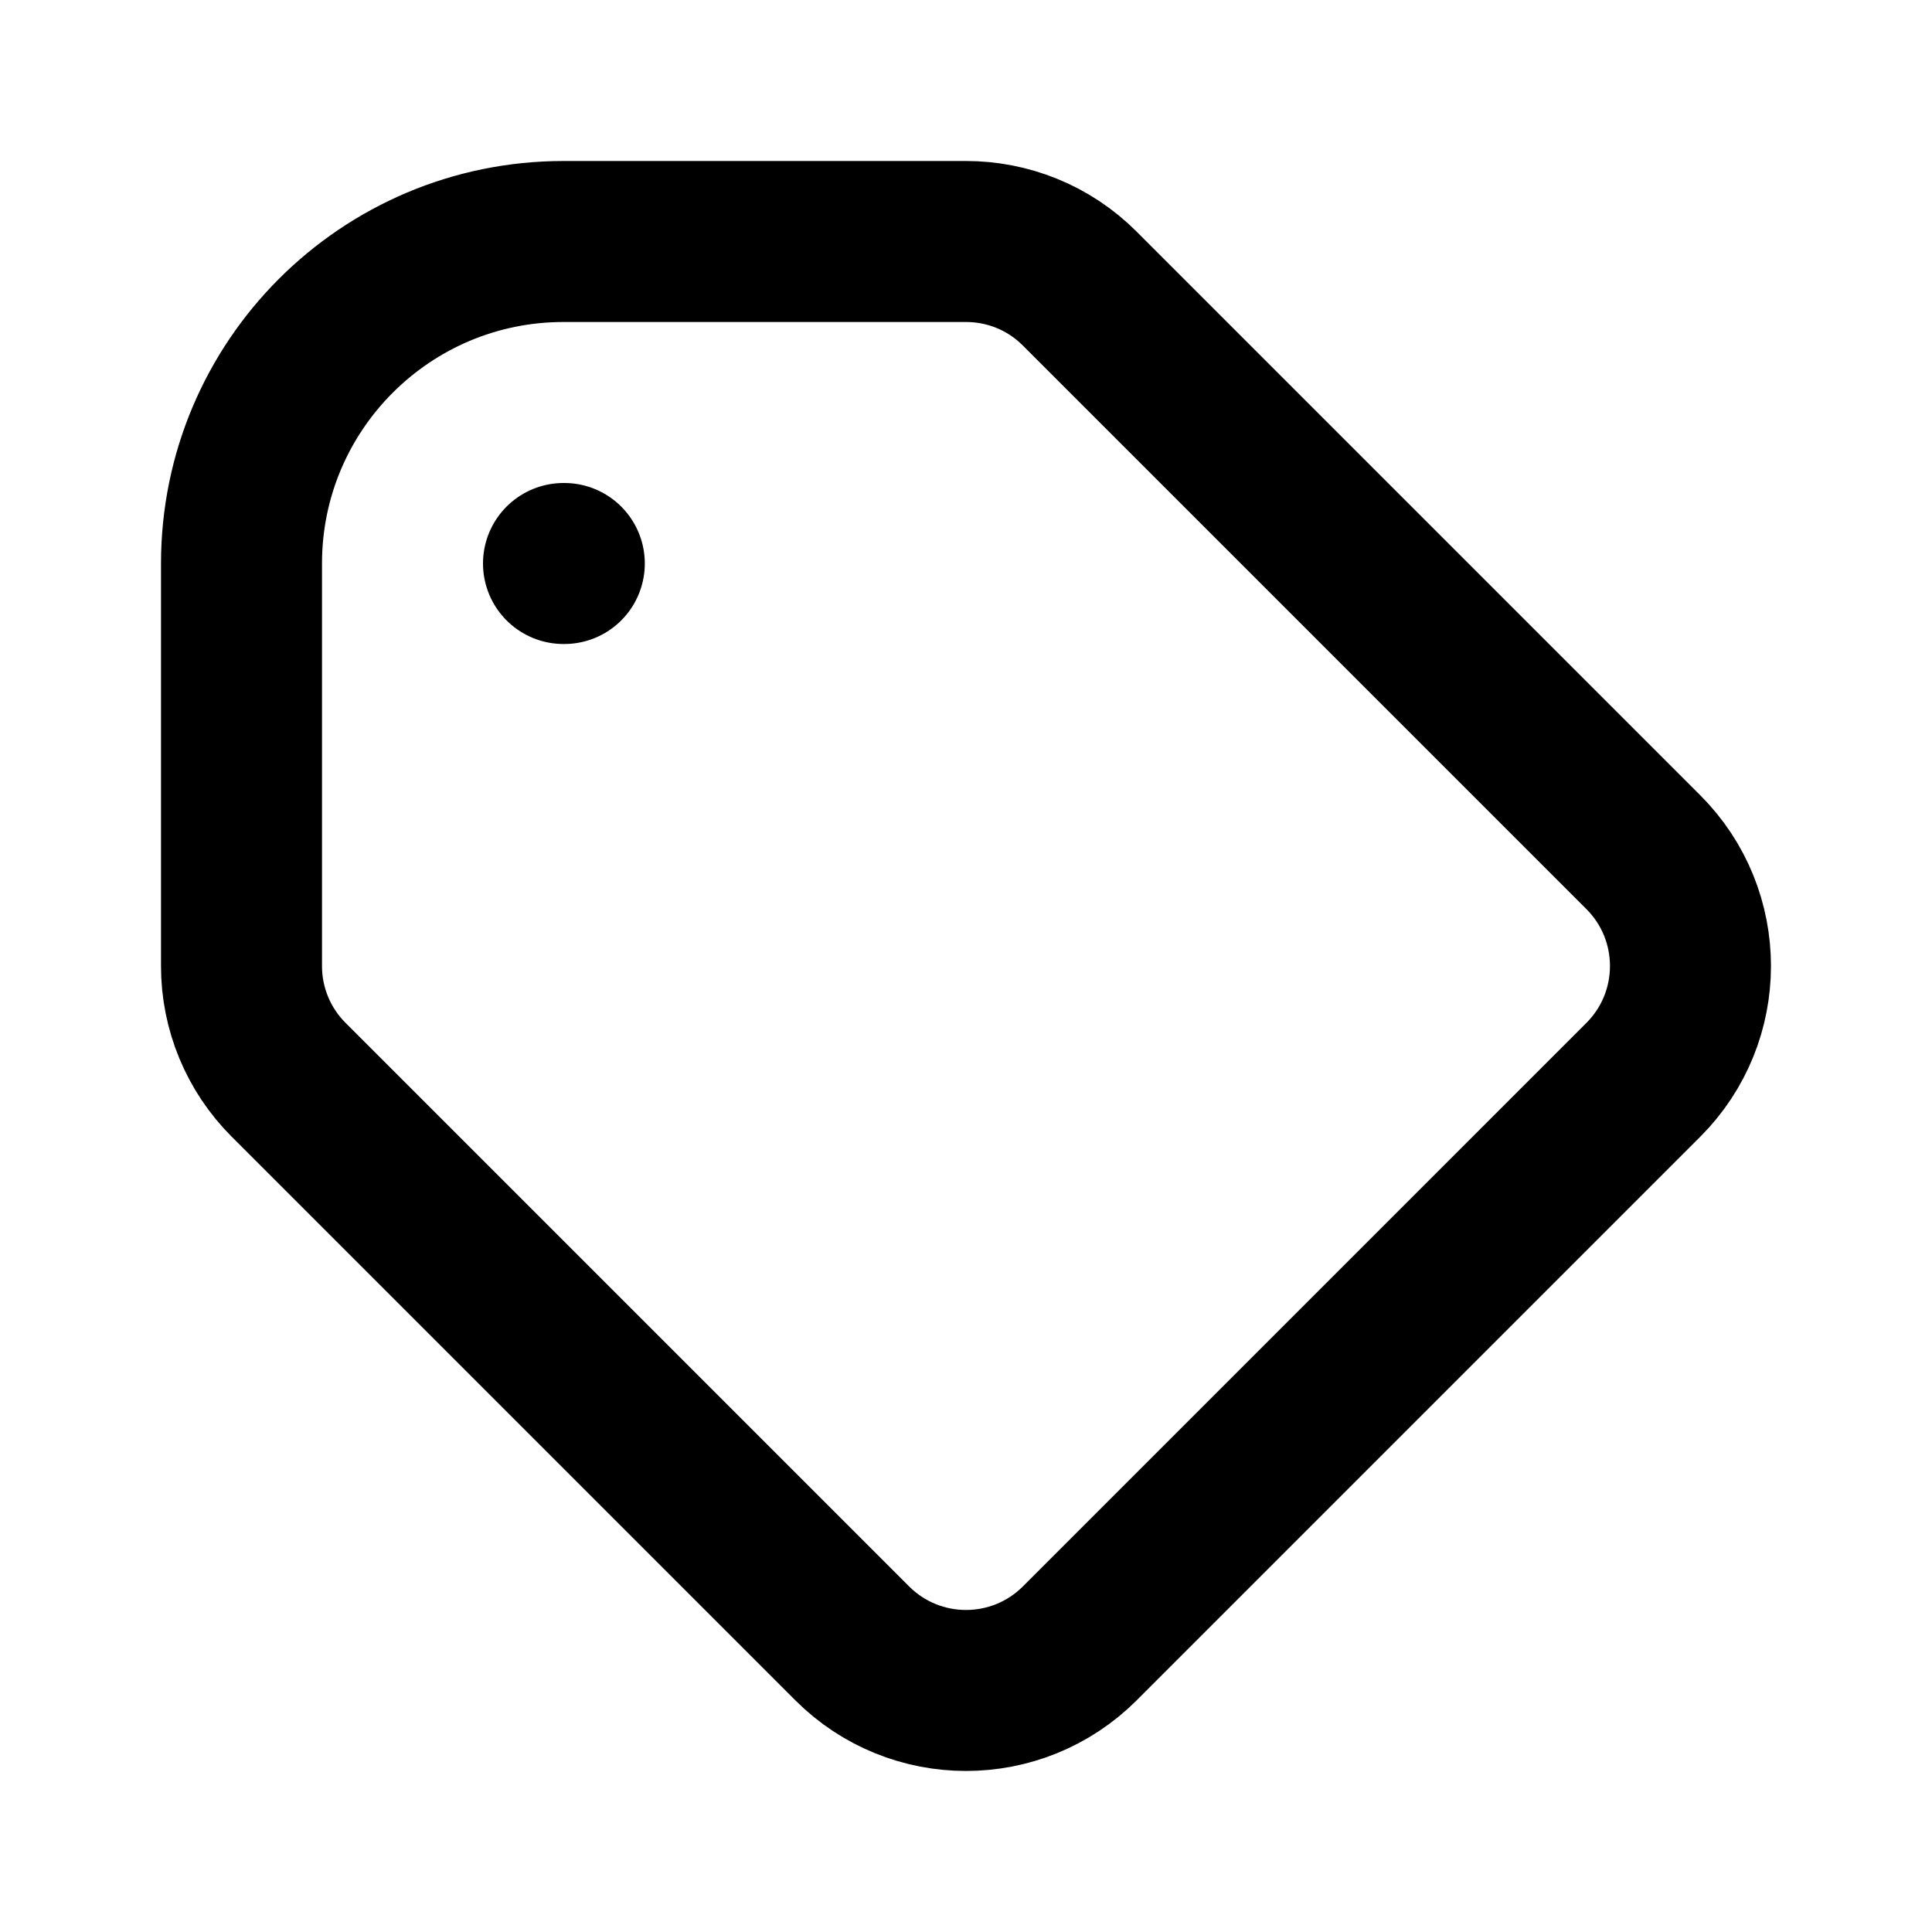
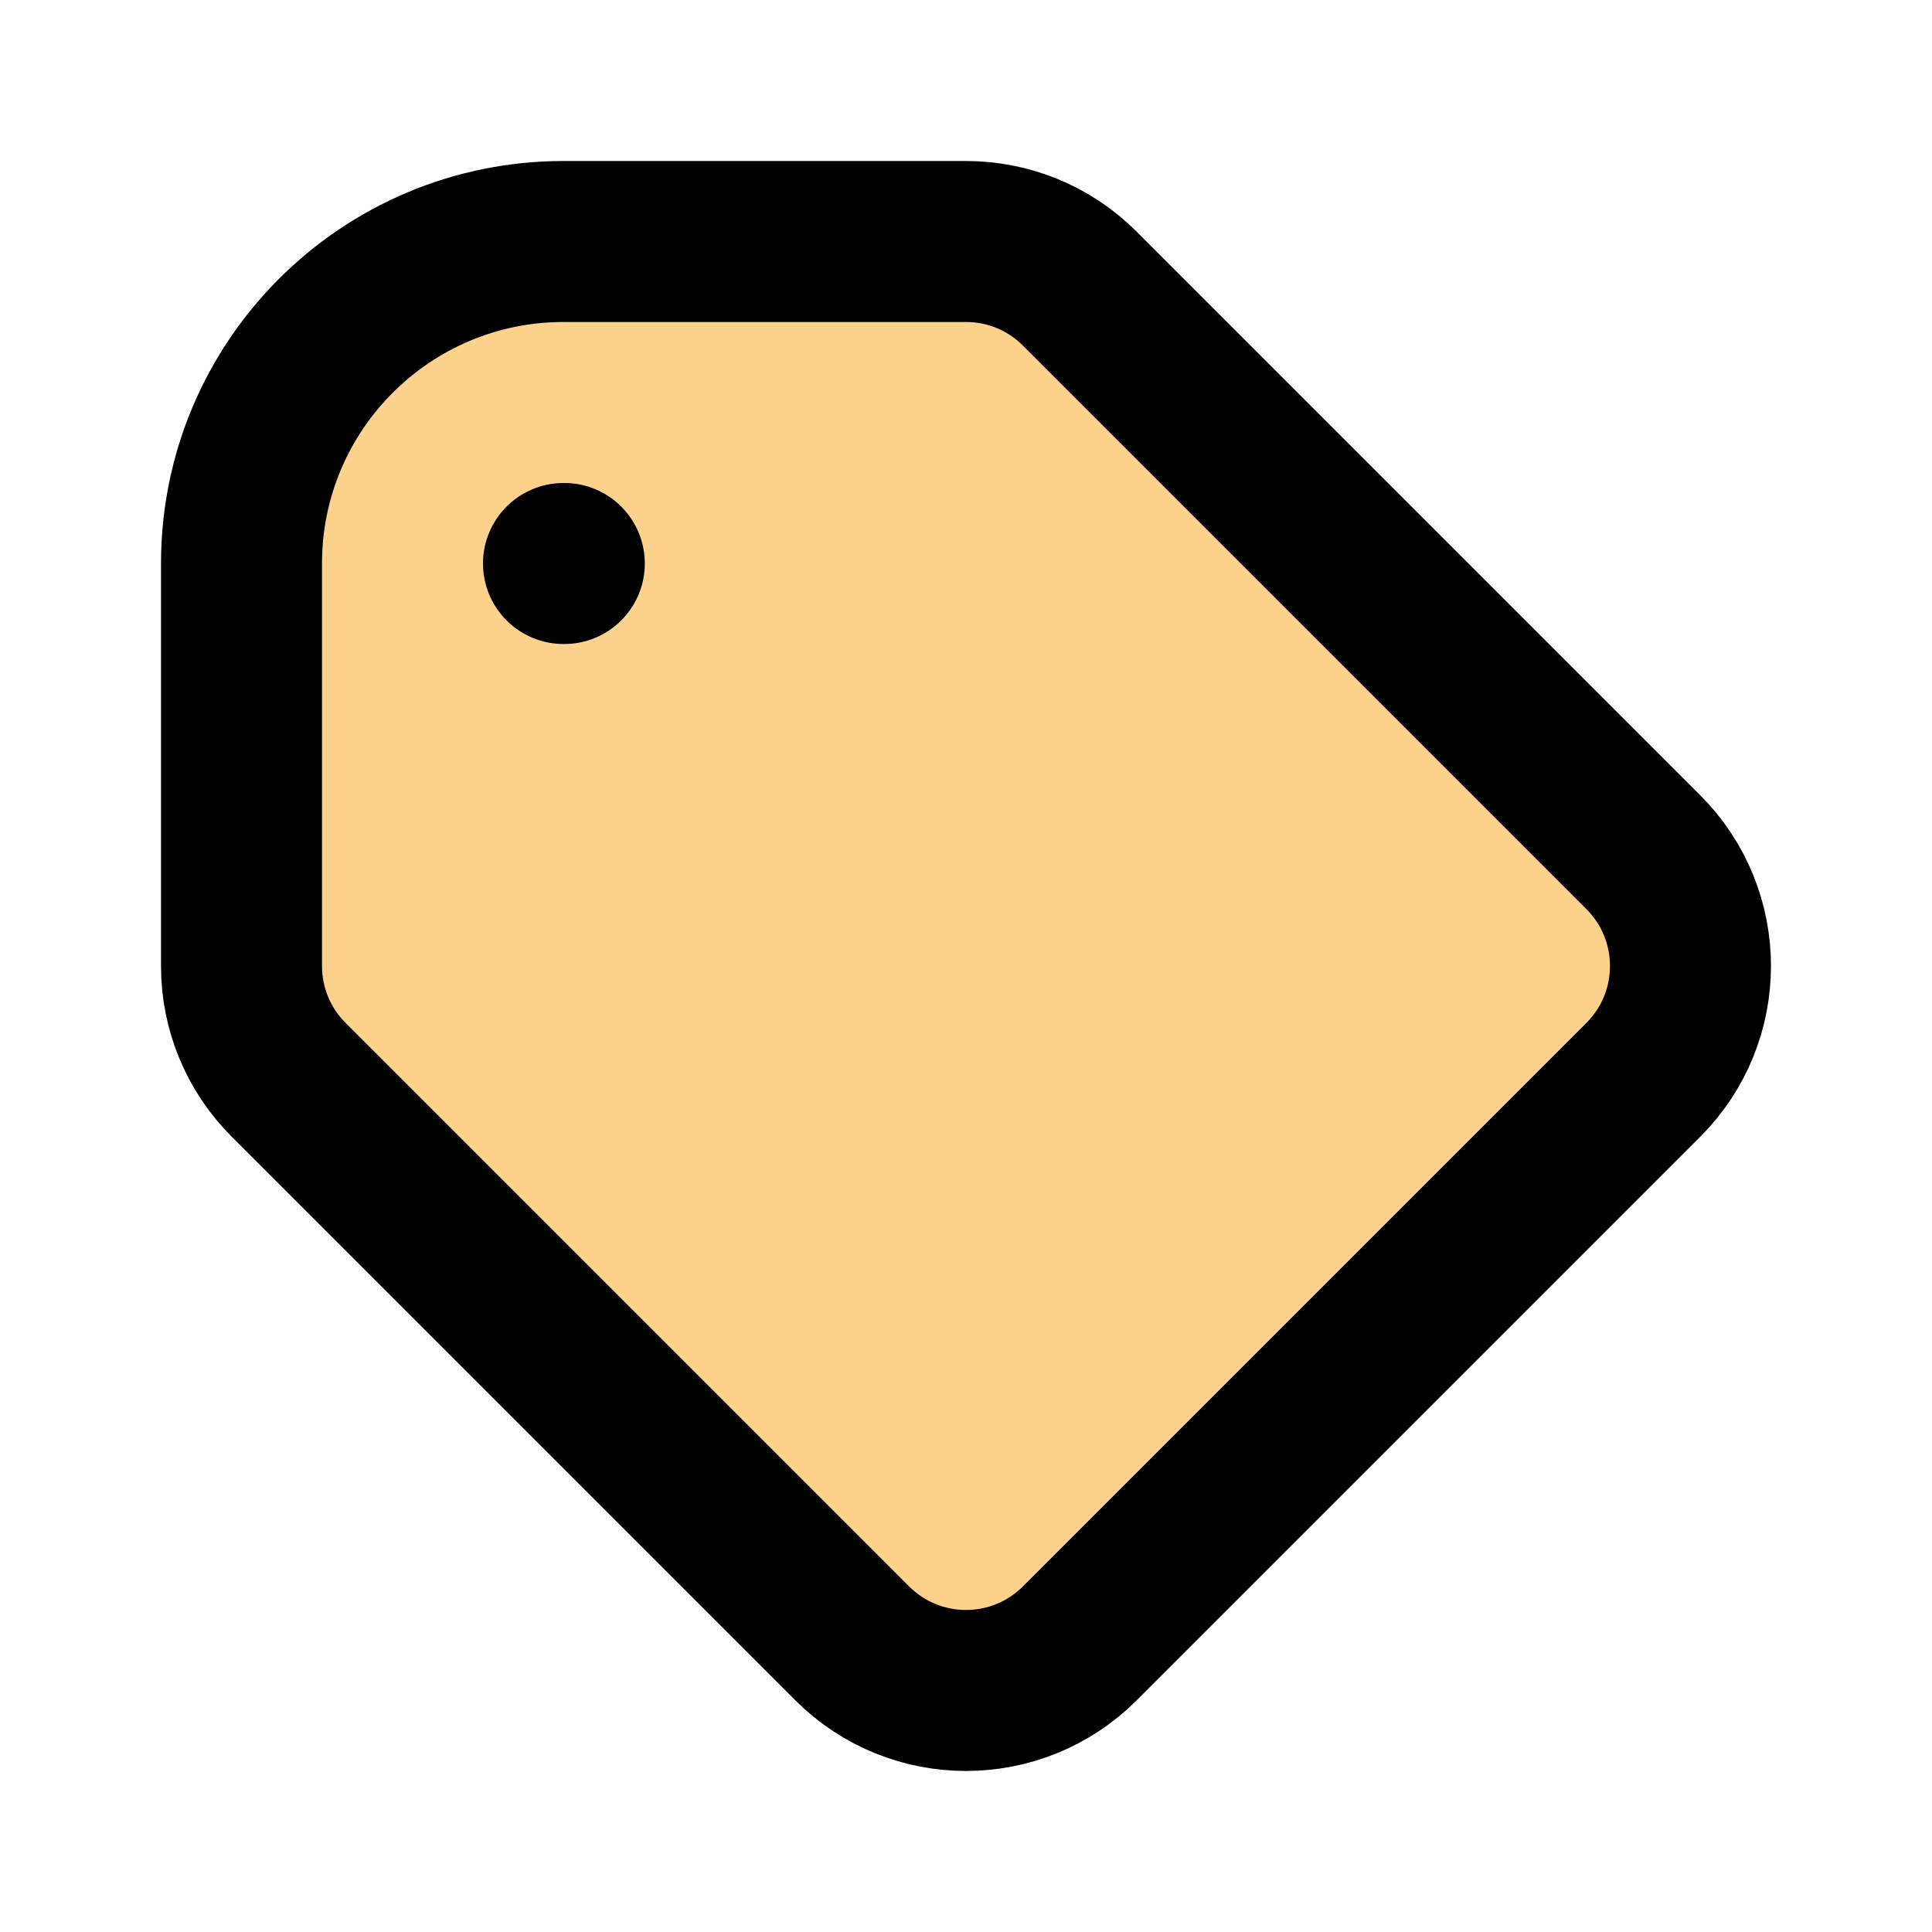
- <svg xmlns="http://www.w3.org/2000/svg" class="h-6 w-6" fill="none" viewBox="0 0 24 24" stroke="currentColor">
+ <svg xmlns="http://www.w3.org/2000/svg" class="h-6 w-6" fill="#fdd28d" viewBox="0 0 24 24" stroke="currentColor">
  <path stroke-linecap="round" stroke-linejoin="round" stroke-width="2" d="M7 7h.01M7 3h5c.512 0 1.024.195 1.414.586l7 7a2 2 0 010 2.828l-7 7a2 2 0 01-2.828 0l-7-7A1.994 1.994 0 013 12V7a4 4 0 014-4z" />
</svg>
